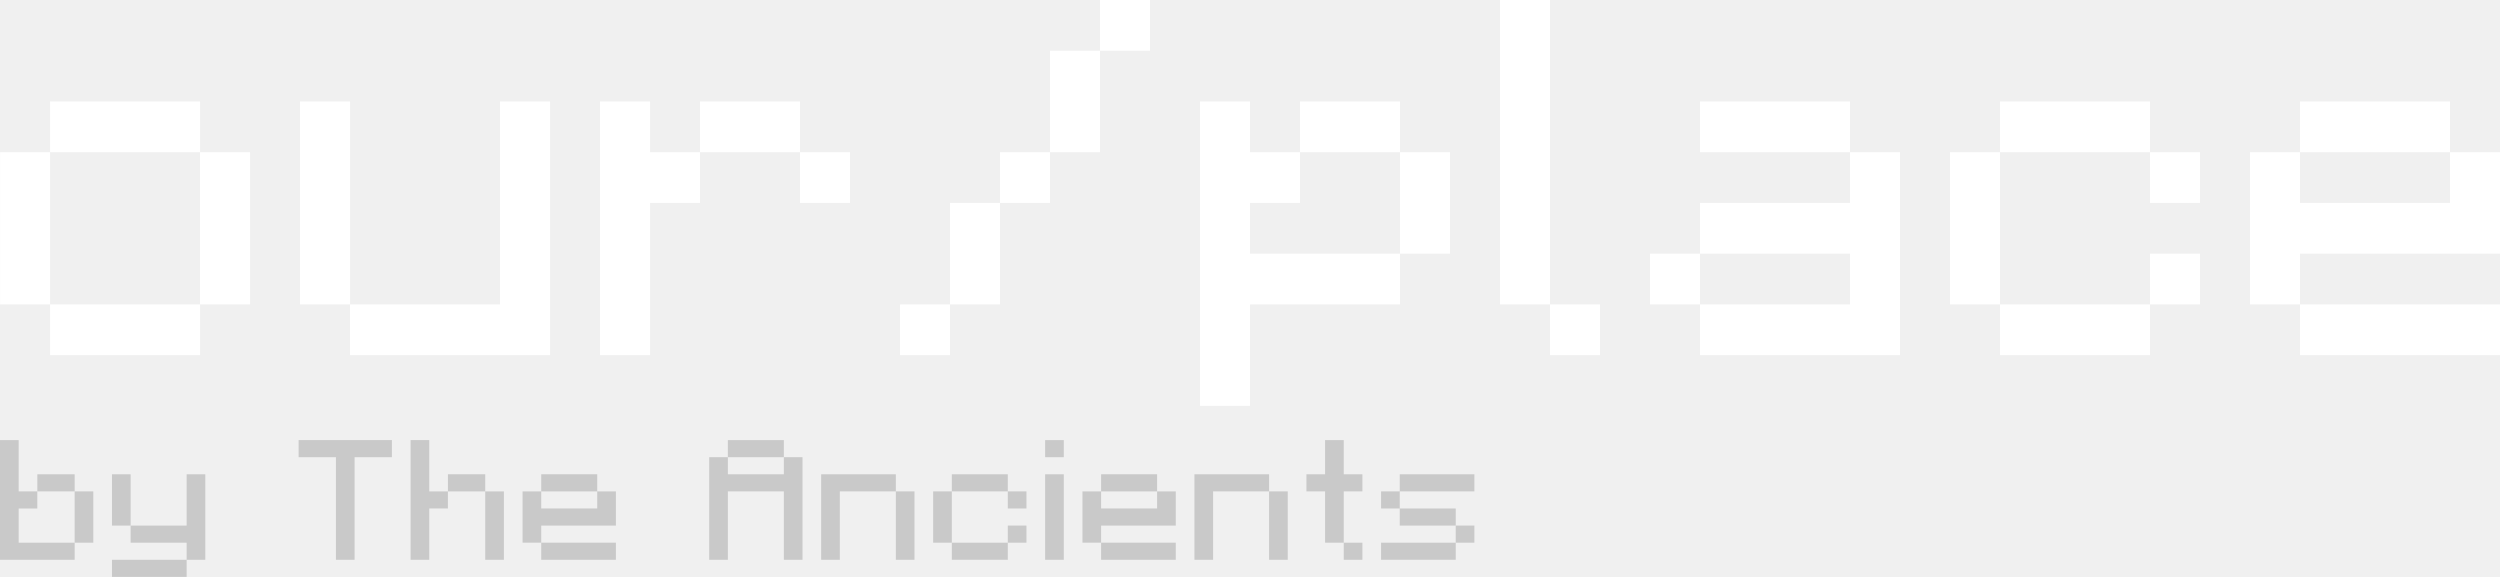
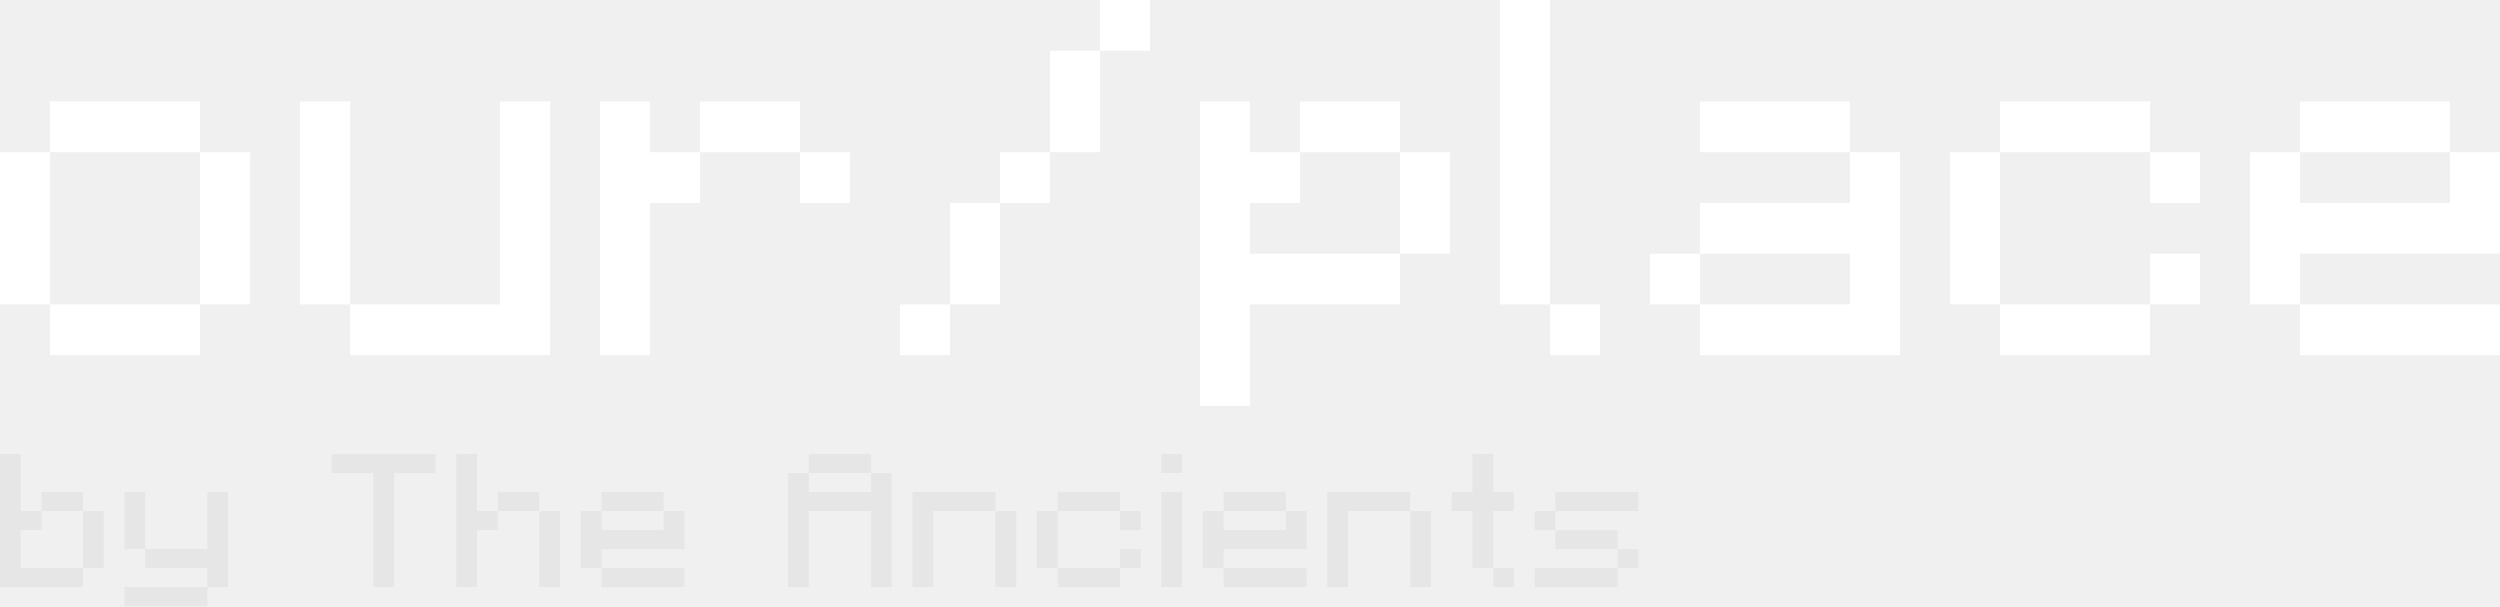
- <svg xmlns="http://www.w3.org/2000/svg" width="189.794mm" height="43.796mm" viewBox="0 0 189.794 43.796" version="1.1" id="svg5" xml:space="preserve">
+ <svg xmlns="http://www.w3.org/2000/svg" width="189.794mm" height="46.009mm" viewBox="0 0 189.794 46.009" version="1.1" id="svg5" xml:space="preserve">
  <defs id="defs2">
    <rect x="182.434" y="388.909" width="161.927" height="89.449" id="rect300" />
  </defs>
  <g id="layer1" transform="translate(-11.11265,-117.868)">
    <g aria-label="our/place" transform="matrix(3.163209,0,0,3.209905,-565.9613,-1139.157)" id="text298" style="font-family:Minecraft;-inkscape-font-specification:Minecraft;white-space:pre;shape-inside:url(#rect300);display:inline;fill:#ffffff">
      <path d="m 183.634,395.208 h 3.6 v -1.2 h -3.6 z m 0,3.6 v -3.6 h -1.2 v 3.6 z m 3.6,-3.6 v 3.6 h 1.2 v -3.6 z m 0,3.6 h -3.6 v 1.2 h 3.6 z" style="display:inline" id="path1544" />
      <path d="m 190.834,398.808 v -4.8 h -1.2 v 4.8 z m 3.6,-4.8 v 4.8 h -3.6 v 1.2 h 4.8 v -6 z" style="display:inline" id="path1546" />
      <path d="m 198.034,394.008 h -1.2 v 6 h 1.2 v -3.6 h 1.2 v -1.2 h -1.2 z m 3.6,0 h -2.4 v 1.2 h 2.4 z m 0,1.2 v 1.2 h 1.2 v -1.2 z" style="display:inline" id="path1548" />
      <path d="m 208.834,391.608 v 1.2 h 1.2 v -1.2 z m -1.2,1.2 v 2.4 h 1.2 v -2.4 z m -1.2,3.6 h 1.2 v -1.2 h -1.2 z m -1.2,0 v 2.4 h 1.2 v -2.4 z m -1.2,3.6 h 1.2 v -1.2 h -1.2 z" style="display:inline" id="path1550" />
      <path d="m 216.034,397.608 h -3.6 v -1.2 h 1.2 v -1.2 h -1.2 v -1.2 h -1.2 v 7.2 h 1.2 v -2.4 h 3.6 z m 0,-2.4 v -1.2 h -2.4 v 1.2 z m 0,0 v 2.4 h 1.2 v -2.4 z" style="display:inline" id="path1552" />
      <path d="m 219.634,398.808 v -7.2 h -1.2 v 7.2 z m 0,0 v 1.2 h 1.2 v -1.2 z" style="display:inline" id="path1554" />
      <path d="m 226.834,394.008 h -3.6 v 1.2 h 3.6 z m 0,1.2 v 1.2 h -3.6 v 1.2 h 3.6 v 1.2 h -3.6 v 1.2 h 4.8 v -4.8 z m -4.8,2.4 v 1.2 h 1.2 v -1.2 z" style="display:inline" id="path1556" />
      <path d="m 234.034,394.008 h -3.6 v 1.2 h 3.6 z m -4.8,1.2 v 3.6 h 1.2 v -3.6 z m 6,1.2 v -1.2 h -1.2 v 1.2 z m 0,1.2 h -1.2 v 1.2 h 1.2 z m -4.8,2.4 h 3.6 v -1.2 h -3.6 z" style="display:inline" id="path1558" />
      <path d="m 237.634,395.208 h 3.6 v -1.2 h -3.6 z m 3.6,0 v 1.2 h -3.6 v -1.2 h -1.2 v 3.6 h 1.2 v -1.2 h 4.8 v -2.4 z m -3.6,4.8 h 4.8 v -1.2 h -4.8 z" style="display:inline" id="path1560" />
    </g>
-     <g aria-label="by The Ancients" transform="scale(1.044718,0.9571961)" id="text358" style="font-size:13.562px;font-family:Minecraft;-inkscape-font-specification:Minecraft;fill:#c9c9c9;stroke-width:0.509">
-       <path d="m 16.062,166.181 h -4.069 v -2.712 h 1.356 v -1.356 h -1.356 v -4.069 h -1.356 v 9.493 h 5.425 z m 0,-4.069 v -1.356 h -2.712 v 1.356 z m 0,0 v 4.069 h 1.356 v -4.069 z" id="path1517" />
-       <path d="m 20.13,164.825 v -4.069 h -1.356 v 4.069 z m 4.069,-4.069 v 4.069 h -4.069 v 1.356 h 4.069 v 1.356 h 1.356 v -6.781 z m 0,6.781 h -5.425 v 1.356 h 5.425 z" id="path1519" />
-       <path d="m 39.117,158.044 h -6.781 v 1.356 h 2.712 v 8.137 h 1.356 v -8.137 h 2.712 z" id="path1521" />
-       <path d="m 41.83,162.112 v -4.069 h -1.356 v 9.493 h 1.356 v -4.069 h 1.356 v -1.356 z m 4.069,-1.356 h -2.712 v 1.356 h 2.712 z m 0,1.356 v 5.425 h 1.356 v -5.425 z" id="path1523" />
-       <path d="m 49.967,162.112 h 4.069 v -1.356 h -4.069 z m 4.069,0 v 1.356 h -4.069 v -1.356 h -1.356 v 4.069 h 1.356 v -1.356 h 5.425 v -2.712 z m -4.069,5.425 h 5.425 v -1.356 h -5.425 z" id="path1525" />
-       <path d="m 63.529,159.4 h 4.069 v -1.356 h -4.069 z m 4.069,0 v 1.356 h -4.069 v -1.356 h -1.356 v 8.137 h 1.356 v -5.425 h 4.069 v 5.425 h 1.356 v -8.137 z" id="path1527" />
-       <path d="m 75.735,160.756 h -5.425 v 6.781 h 1.356 v -5.425 h 4.069 z m 0,1.356 v 5.425 h 1.356 v -5.425 z" id="path1529" />
-       <path d="m 83.872,160.756 h -4.069 v 1.356 h 4.069 z m -5.425,1.356 v 4.069 h 1.356 v -4.069 z m 6.781,1.356 v -1.356 h -1.356 v 1.356 z m 0,1.356 h -1.356 v 1.356 h 1.356 z m -5.425,2.712 h 4.069 v -1.356 h -4.069 z" id="path1531" />
-       <path d="m 86.585,158.044 v 1.356 h 1.356 v -1.356 z m 0,2.712 v 6.781 h 1.356 v -6.781 z" id="path1533" />
-       <path d="m 90.653,162.112 h 4.069 v -1.356 h -4.069 z m 4.069,0 v 1.356 h -4.069 v -1.356 h -1.356 v 4.069 h 1.356 v -1.356 h 5.425 v -2.712 z m -4.069,5.425 h 5.425 v -1.356 h -5.425 z" id="path1535" />
-       <path d="m 102.859,160.756 h -5.425 v 6.781 h 1.356 v -5.425 h 4.069 z m 0,1.356 v 5.425 h 1.356 v -5.425 z" id="path1537" />
-       <path d="m 108.284,166.181 v -4.069 h 1.356 v -1.356 h -1.356 v -2.712 h -1.356 v 2.712 h -1.356 v 1.356 h 1.356 v 4.069 z m 1.356,1.356 v -1.356 h -1.356 v 1.356 z" id="path1539" />
-       <path d="m 112.353,162.112 h 5.425 v -1.356 h -5.425 z m -1.356,0 v 1.356 h 1.356 v -1.356 z m 1.356,2.712 h 4.069 v -1.356 h -4.069 z m 5.425,1.356 v -1.356 h -1.356 v 1.356 z m -1.356,0 h -5.425 v 1.356 h 5.425 z" id="path1541" />
+     <g aria-label="by The Ancients" transform="matrix(1.160912,0,0,1.063656,-1.235954,-15.76696)" id="text358" style="font-size:13.562px;font-family:Minecraft;-inkscape-font-specification:Minecraft;fill:#e6e6e6;stroke-width:0.509">
+       <path d="m 16.062,166.181 h -4.069 v -2.712 h 1.356 v -1.356 h -1.356 v -4.069 h -1.356 v 9.493 h 5.425 z m 0,-4.069 v -1.356 h -2.712 v 1.356 z m 0,0 v 4.069 h 1.356 v -4.069 z" id="path1517" style="fill:#e6e6e6" />
+       <path d="m 20.13,164.825 v -4.069 h -1.356 v 4.069 z m 4.069,-4.069 v 4.069 h -4.069 v 1.356 h 4.069 v 1.356 h 1.356 v -6.781 z m 0,6.781 h -5.425 v 1.356 h 5.425 z" id="path1519" style="fill:#e6e6e6" />
+       <path d="m 39.117,158.044 h -6.781 v 1.356 h 2.712 v 8.137 h 1.356 v -8.137 h 2.712 z" id="path1521" style="fill:#e6e6e6" />
+       <path d="m 41.83,162.112 v -4.069 h -1.356 v 9.493 h 1.356 v -4.069 h 1.356 v -1.356 z m 4.069,-1.356 h -2.712 v 1.356 h 2.712 z m 0,1.356 v 5.425 h 1.356 v -5.425 z" id="path1523" style="fill:#e6e6e6" />
+       <path d="m 49.967,162.112 h 4.069 v -1.356 h -4.069 z m 4.069,0 v 1.356 h -4.069 v -1.356 h -1.356 v 4.069 h 1.356 v -1.356 h 5.425 v -2.712 z m -4.069,5.425 h 5.425 v -1.356 h -5.425 z" id="path1525" style="fill:#e6e6e6" />
+       <path d="m 63.529,159.4 h 4.069 v -1.356 h -4.069 z m 4.069,0 v 1.356 h -4.069 v -1.356 h -1.356 v 8.137 h 1.356 v -5.425 h 4.069 v 5.425 h 1.356 v -8.137 z" id="path1527" style="fill:#e6e6e6" />
+       <path d="m 75.735,160.756 h -5.425 v 6.781 h 1.356 v -5.425 h 4.069 z m 0,1.356 v 5.425 h 1.356 v -5.425 z" id="path1529" style="fill:#e6e6e6" />
+       <path d="m 83.872,160.756 h -4.069 v 1.356 h 4.069 z m -5.425,1.356 v 4.069 h 1.356 v -4.069 z m 6.781,1.356 v -1.356 h -1.356 v 1.356 z m 0,1.356 h -1.356 v 1.356 h 1.356 z m -5.425,2.712 h 4.069 v -1.356 h -4.069 z" id="path1531" style="fill:#e6e6e6" />
+       <path d="m 86.585,158.044 v 1.356 h 1.356 v -1.356 z m 0,2.712 v 6.781 h 1.356 v -6.781 z" id="path1533" style="fill:#e6e6e6" />
+       <path d="m 90.653,162.112 h 4.069 v -1.356 h -4.069 z m 4.069,0 v 1.356 h -4.069 v -1.356 h -1.356 v 4.069 h 1.356 v -1.356 h 5.425 v -2.712 z m -4.069,5.425 h 5.425 v -1.356 h -5.425 z" id="path1535" style="fill:#e6e6e6" />
+       <path d="m 102.859,160.756 h -5.425 v 6.781 h 1.356 v -5.425 h 4.069 z m 0,1.356 v 5.425 h 1.356 v -5.425 z" id="path1537" style="fill:#e6e6e6" />
+       <path d="m 108.284,166.181 v -4.069 h 1.356 v -1.356 h -1.356 v -2.712 h -1.356 v 2.712 h -1.356 v 1.356 h 1.356 v 4.069 z m 1.356,1.356 v -1.356 h -1.356 v 1.356 z" id="path1539" style="fill:#e6e6e6" />
+       <path d="m 112.353,162.112 h 5.425 v -1.356 h -5.425 z m -1.356,0 v 1.356 h 1.356 v -1.356 z m 1.356,2.712 h 4.069 v -1.356 h -4.069 z m 5.425,1.356 v -1.356 h -1.356 v 1.356 z m -1.356,0 h -5.425 v 1.356 h 5.425 z" id="path1541" style="fill:#e6e6e6" />
    </g>
  </g>
</svg>
